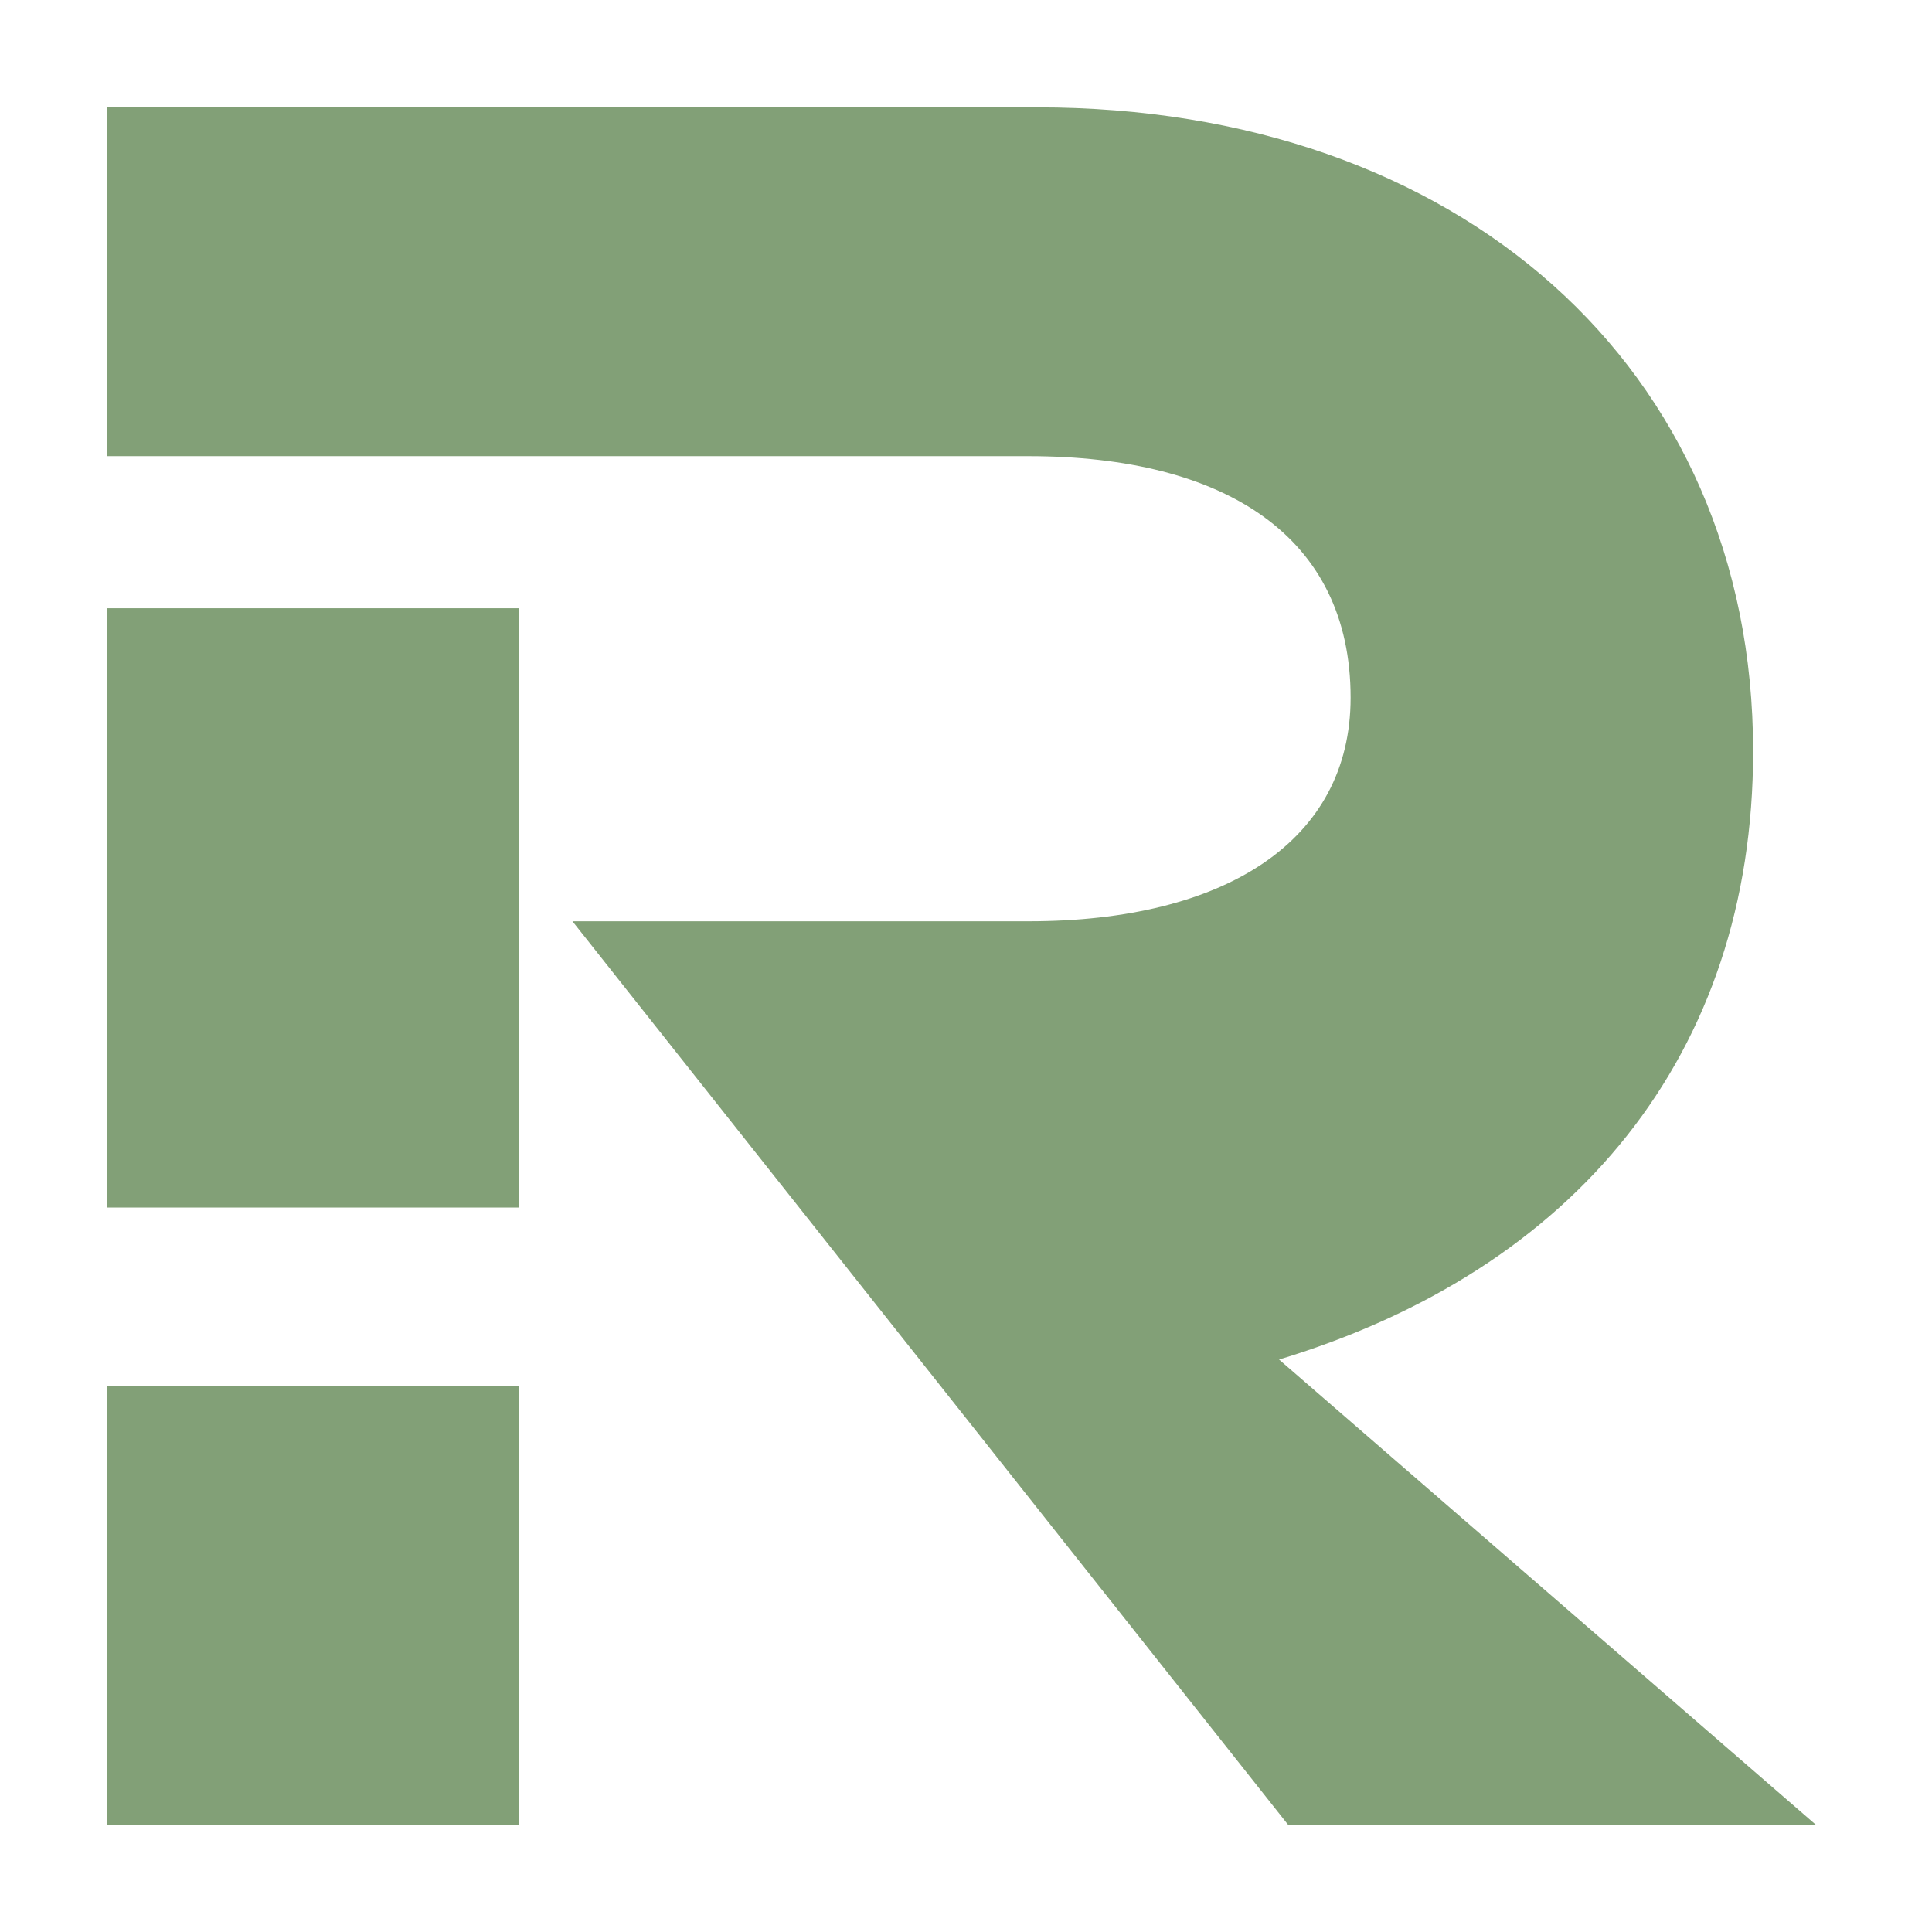
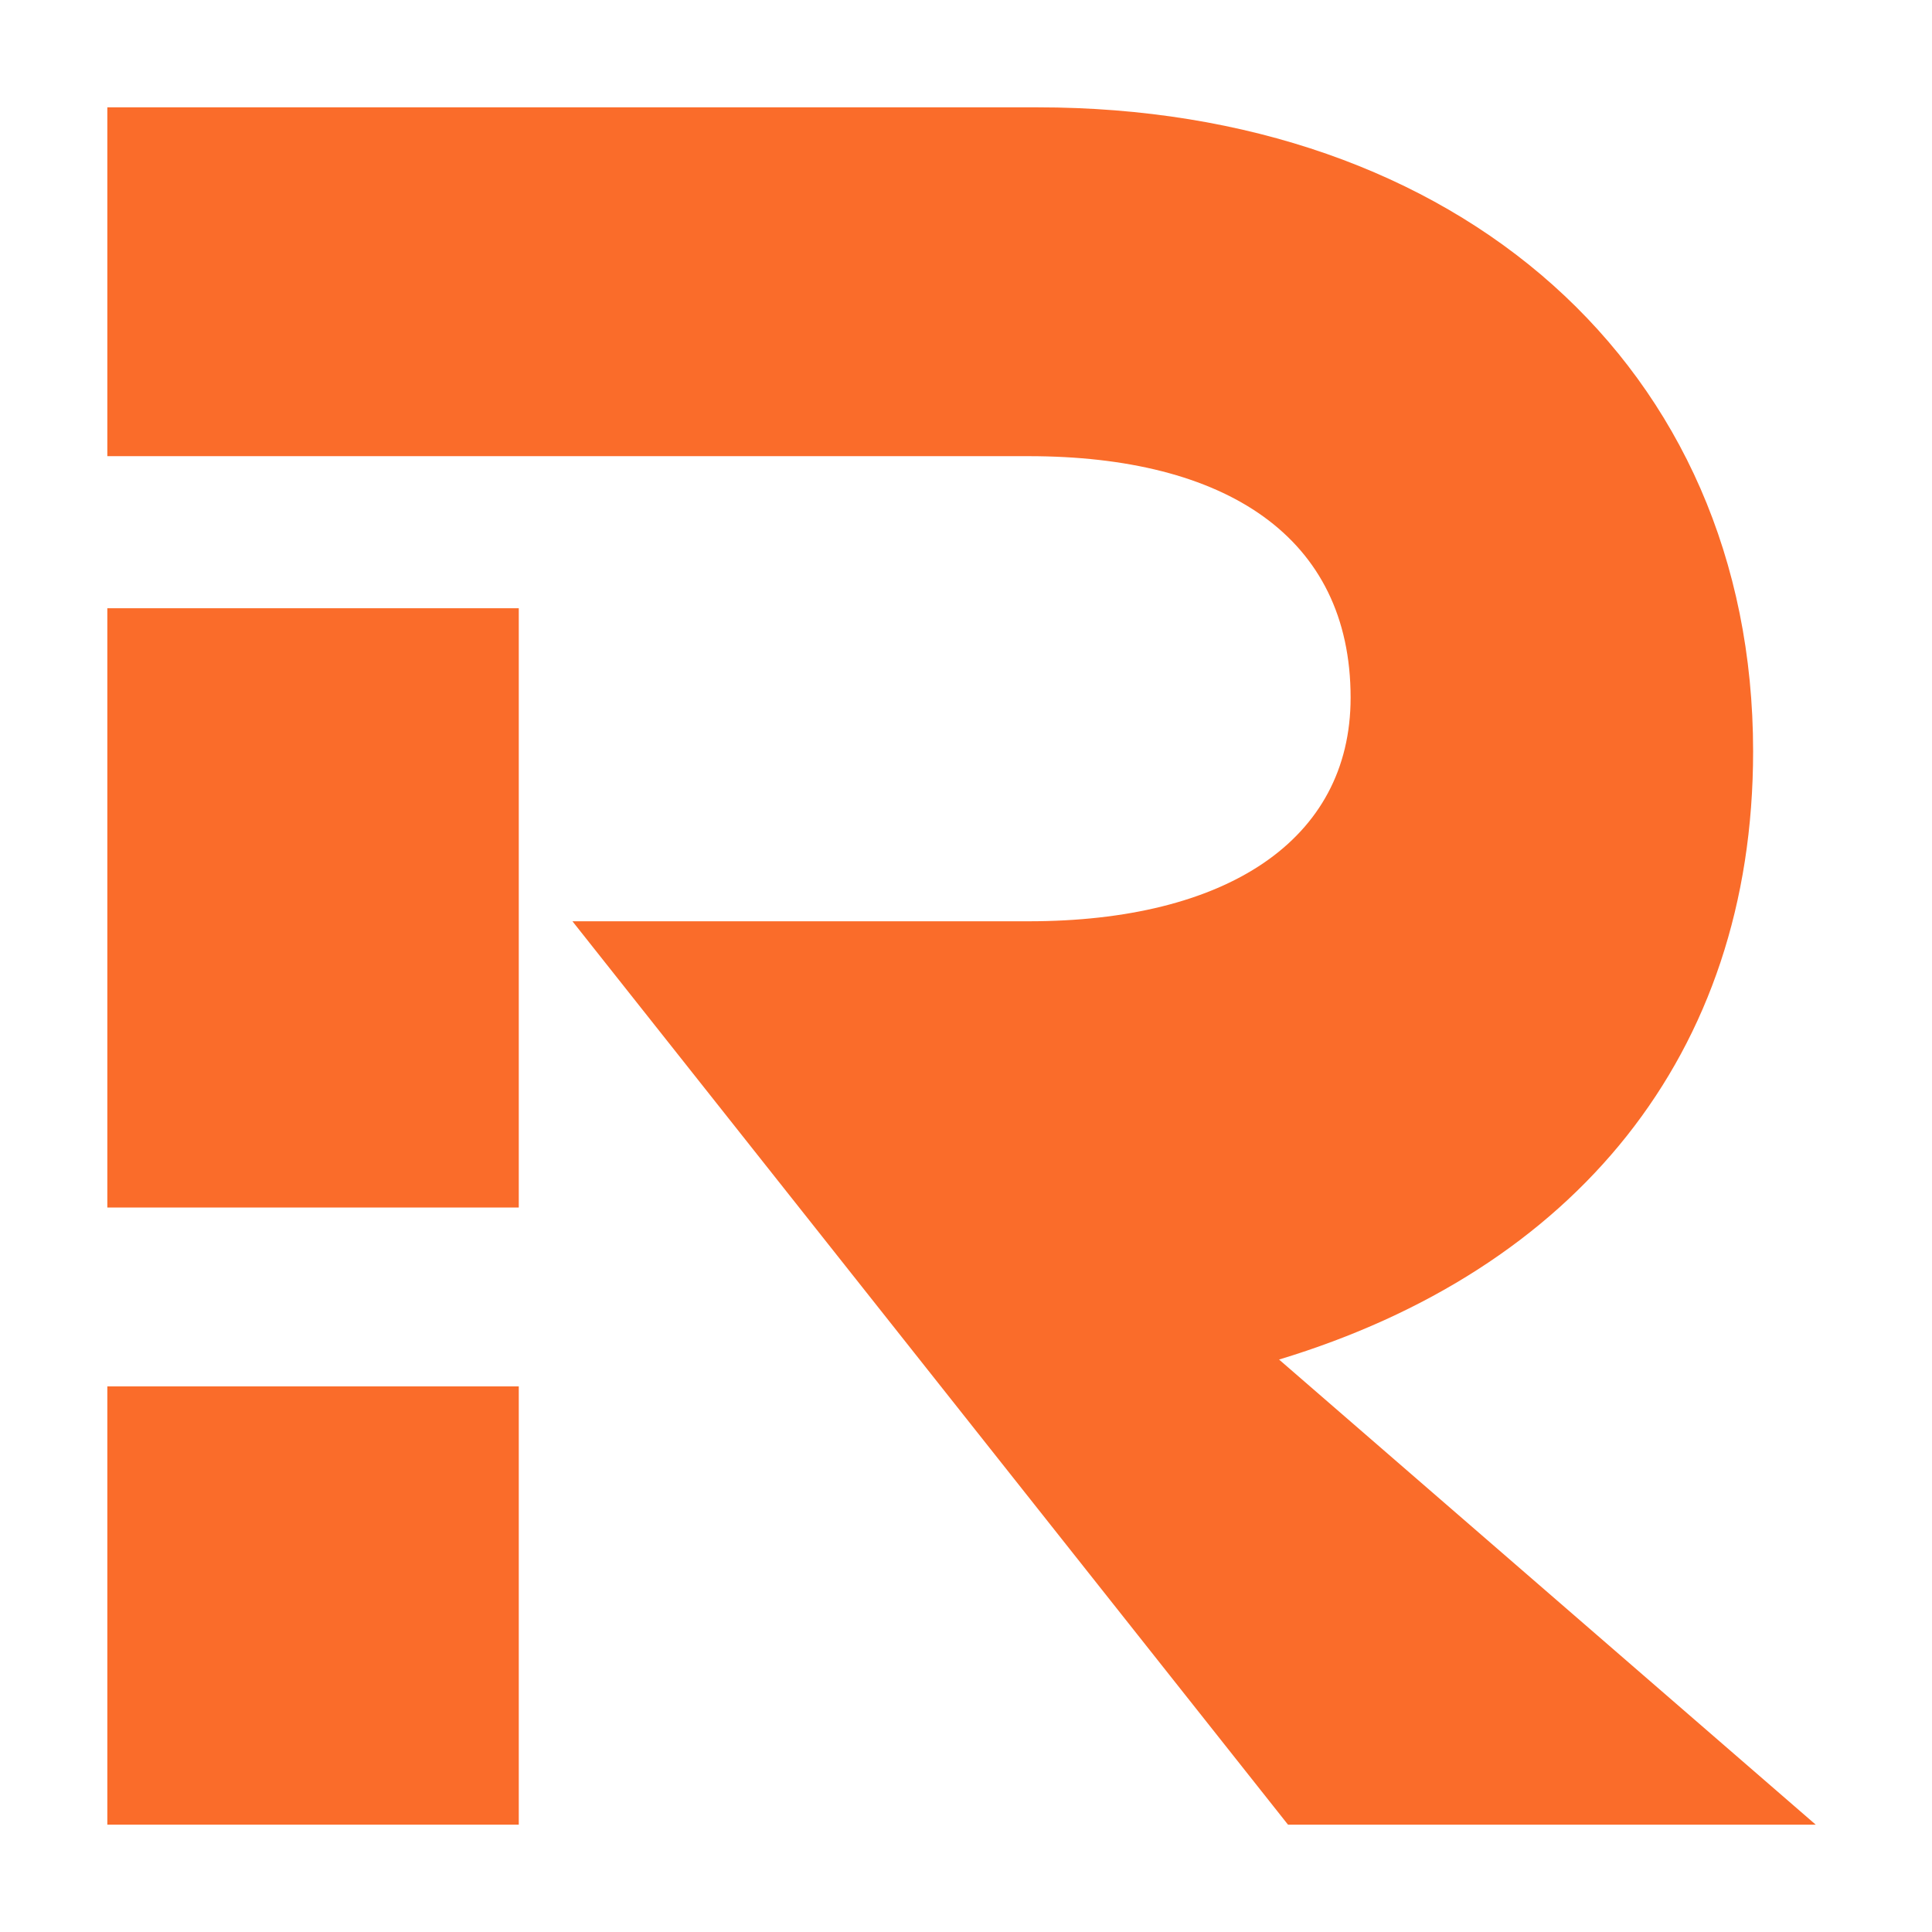
<svg xmlns="http://www.w3.org/2000/svg" viewBox="0 0 216 216" role="img" aria-label="RenaCrm">
-   <g transform="translate(12 12)" fill="#82a077">
+   <g transform="translate(12 12)" fill="#FA6C2A">
    <path d="M0 0H104C151 0 184 29 184 72C184 106 164 130 131 140L191 192H132L52 91H103C125 91 139 82 139 66C139 48 125 39 103 39H0ZM0 56H46V123H0Z" />
    <rect x="0" y="143" width="46" height="49" />
  </g>
</svg>
